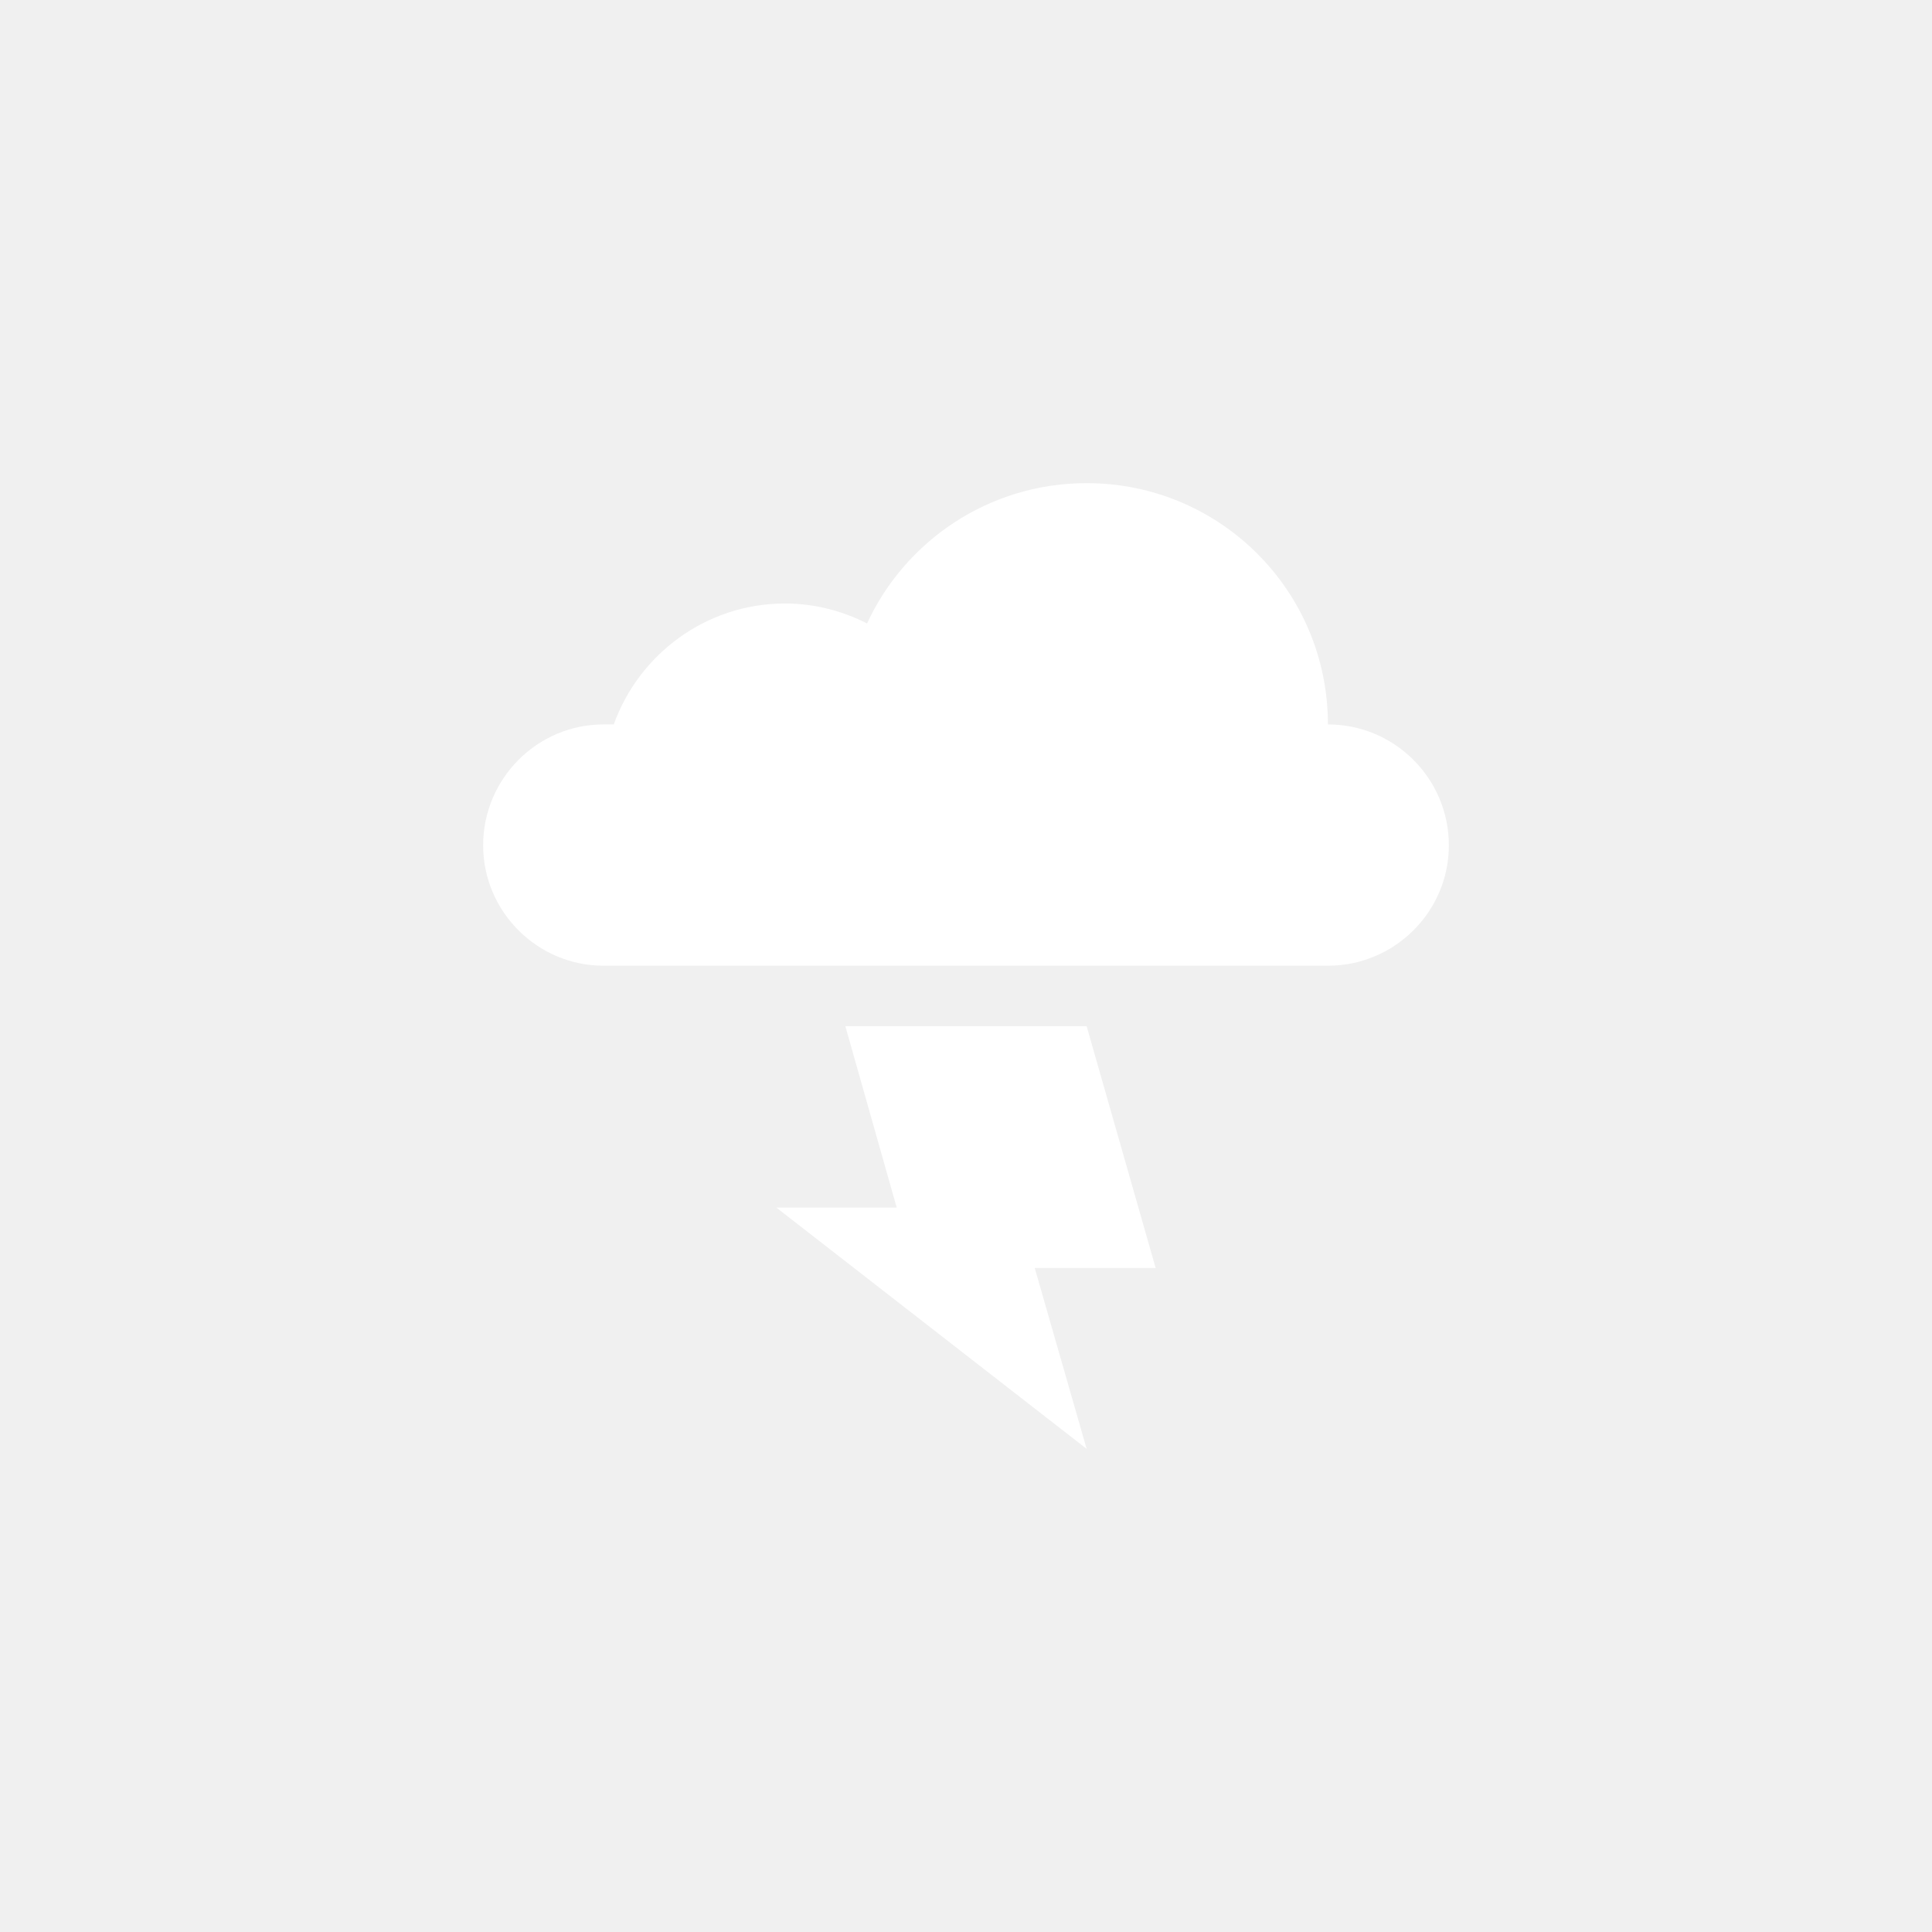
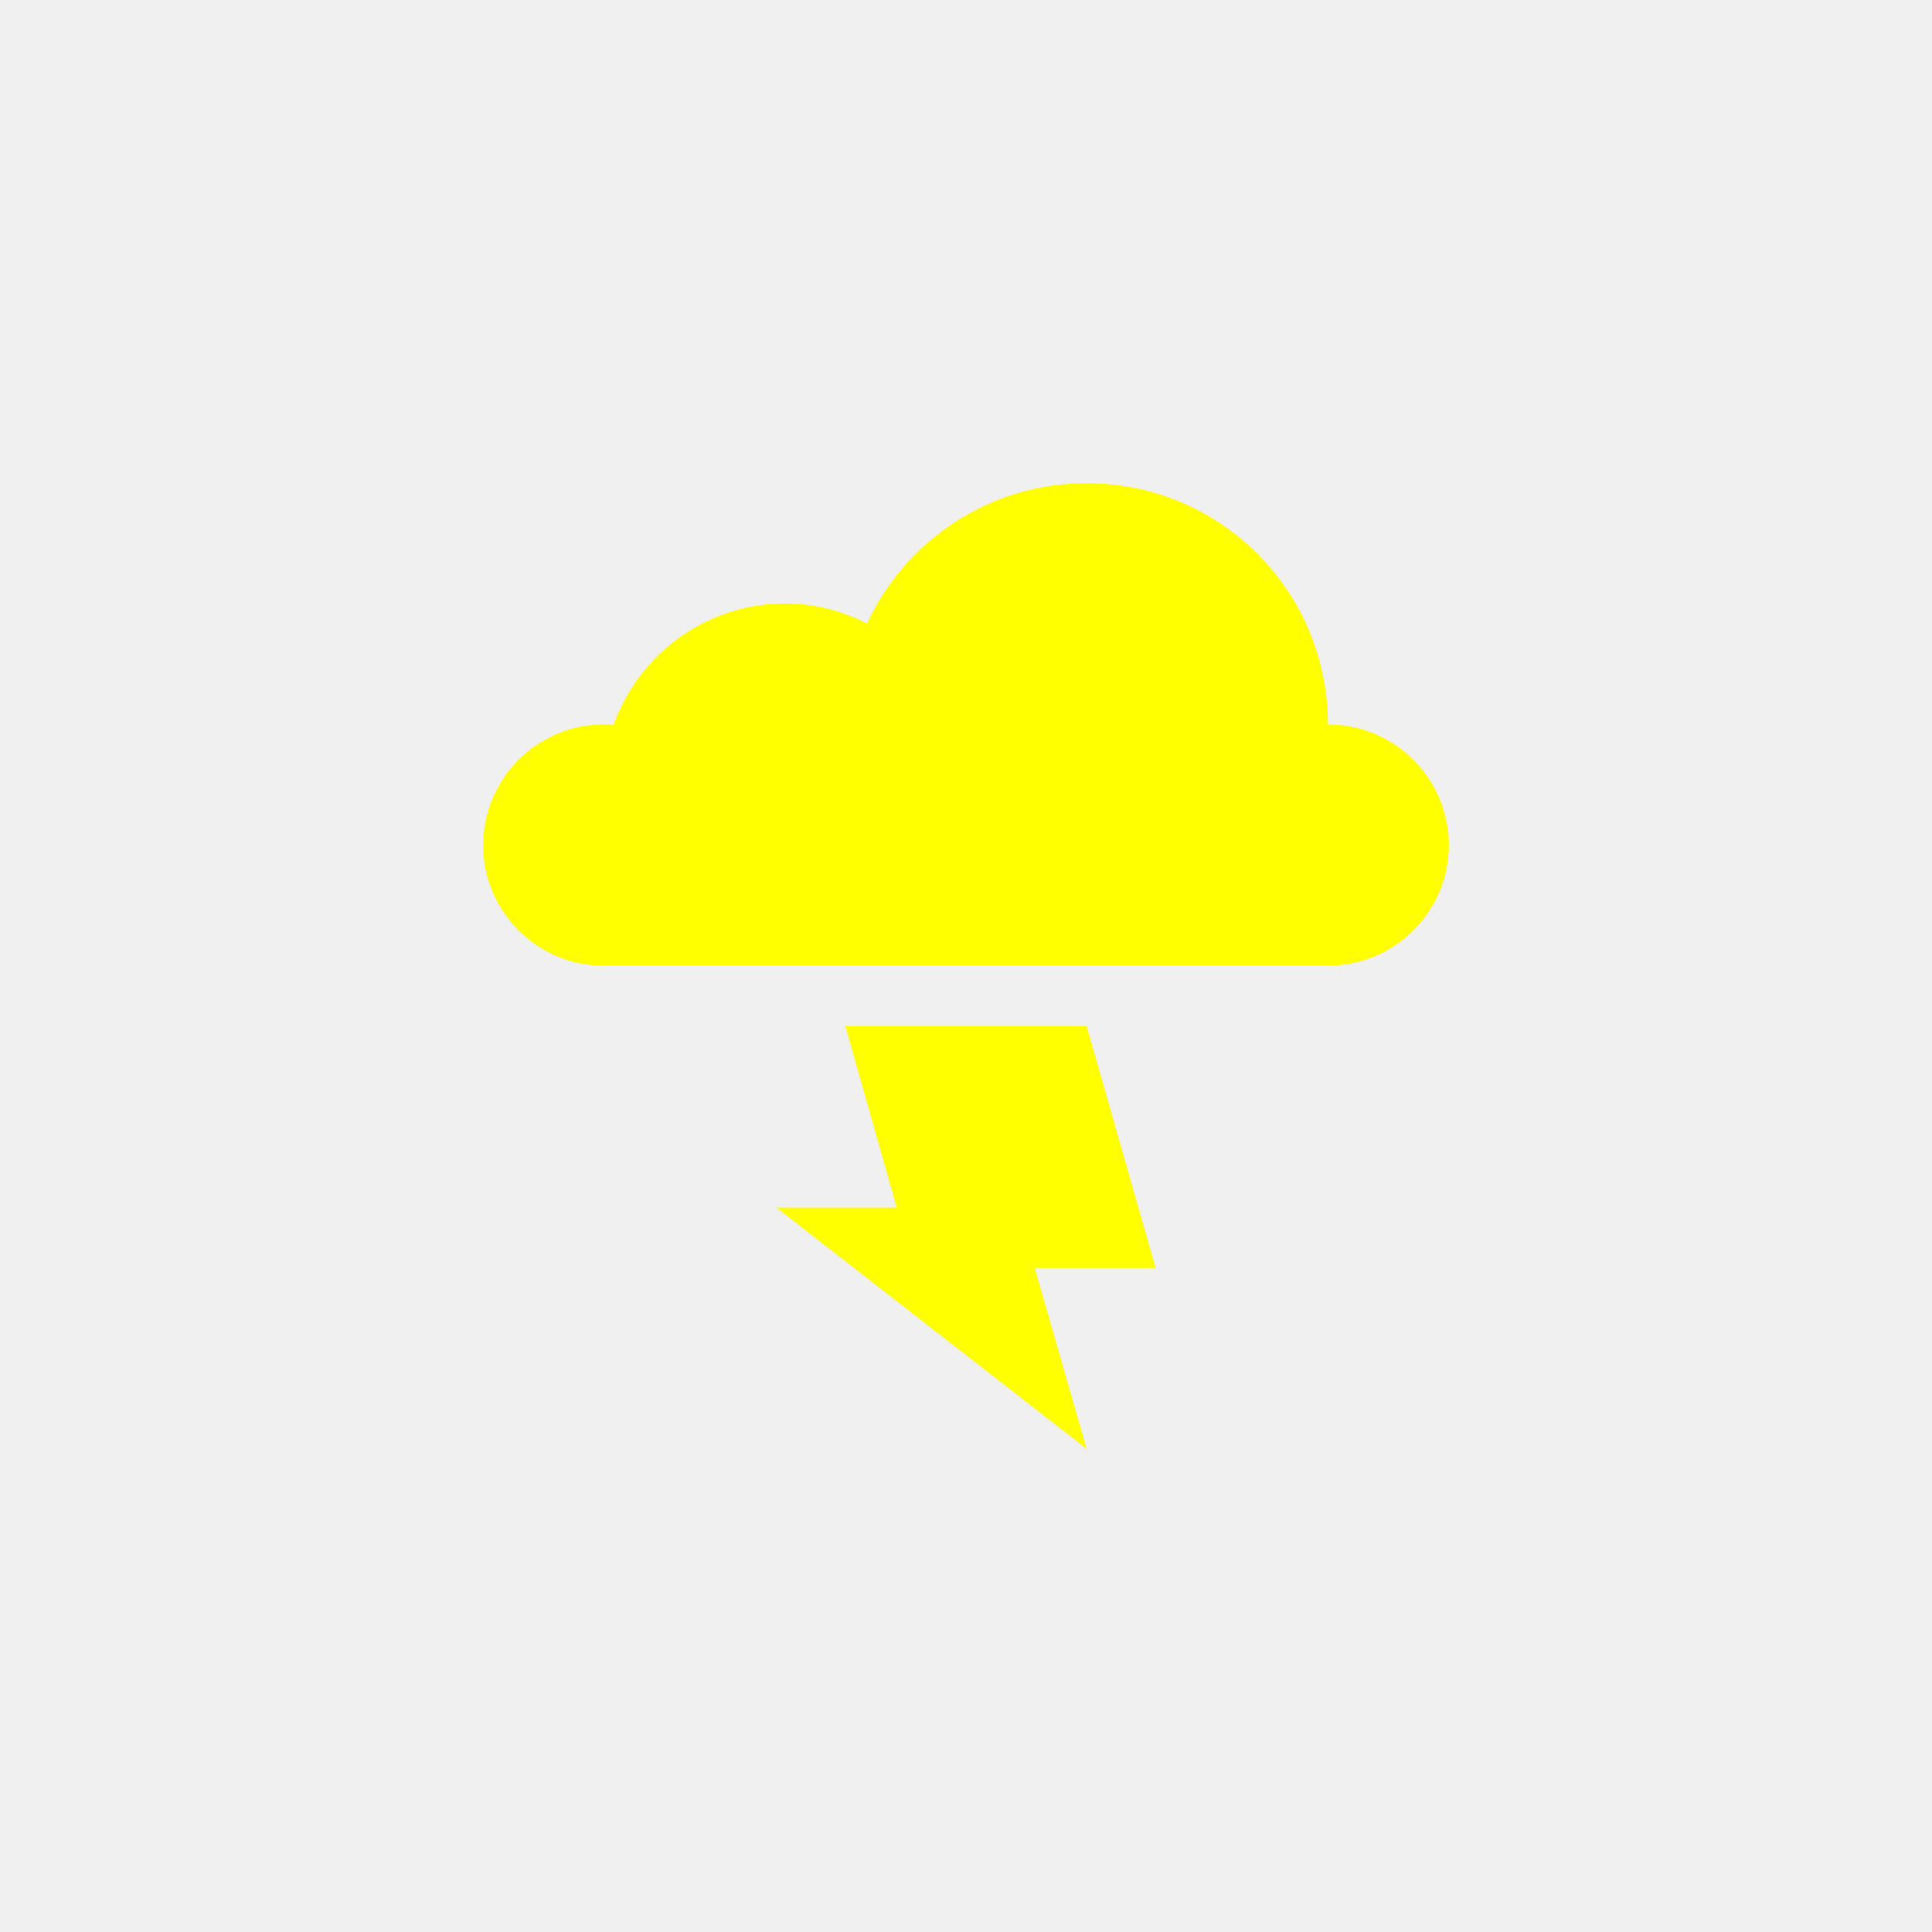
- <svg xmlns="http://www.w3.org/2000/svg" xml:space="preserve" width="33.867mm" height="33.867mm" version="1.1" style="shape-rendering:geometricPrecision; text-rendering:geometricPrecision; image-rendering:optimizeQuality; fill-rule:evenodd; clip-rule:evenodd" viewBox="0 0 3387 3387">
-   <defs>
-     <style type="text/css">
-    
-     .fil0 {fill:white}
-    
-   </style>
-   </defs>
-   <g id="Warstwa_x0020_1">
-     <path class="fil0" d="M1058 1270l18 0c44,-123 162,-212 300,-212 52,0 101,13 144,35 67,-145 214,-246 385,-246 234,0 423,189 423,423l0 0c117,0 212,95 212,212l0 0c0,116 -95,211 -212,211l-1270 0c-116,0 -211,-95 -211,-211l0 0c0,-117 95,-212 211,-212zm303 847l211 0 -90 -318 423 0 121 424 -212 0 91 317 -544 -423z" />
-   </g>
+ <svg xmlns="http://www.w3.org/2000/svg" xml:space="preserve" version="1.1" style="shape-rendering:geometricPrecision; text-rendering:geometricPrecision; image-rendering:optimizeQuality; fill-rule:evenodd; clip-rule:evenodd" viewBox="0 0 3387 3387">
+   <path style="fill:yellow" d="M1058 1270l18 0c44,-123 162,-212 300,-212 52,0 101,13 144,35 67,-145 214,-246 385,-246 234,0 423,189 423,423l0 0c117,0 212,95 212,212l0 0c0,116 -95,211 -212,211l-1270 0c-116,0 -211,-95 -211,-211l0 0c0,-117 95,-212 211,-212zm303 847l211 0 -90 -318 423 0 121 424 -212 0 91 317 -544 -423z" />
</svg>
